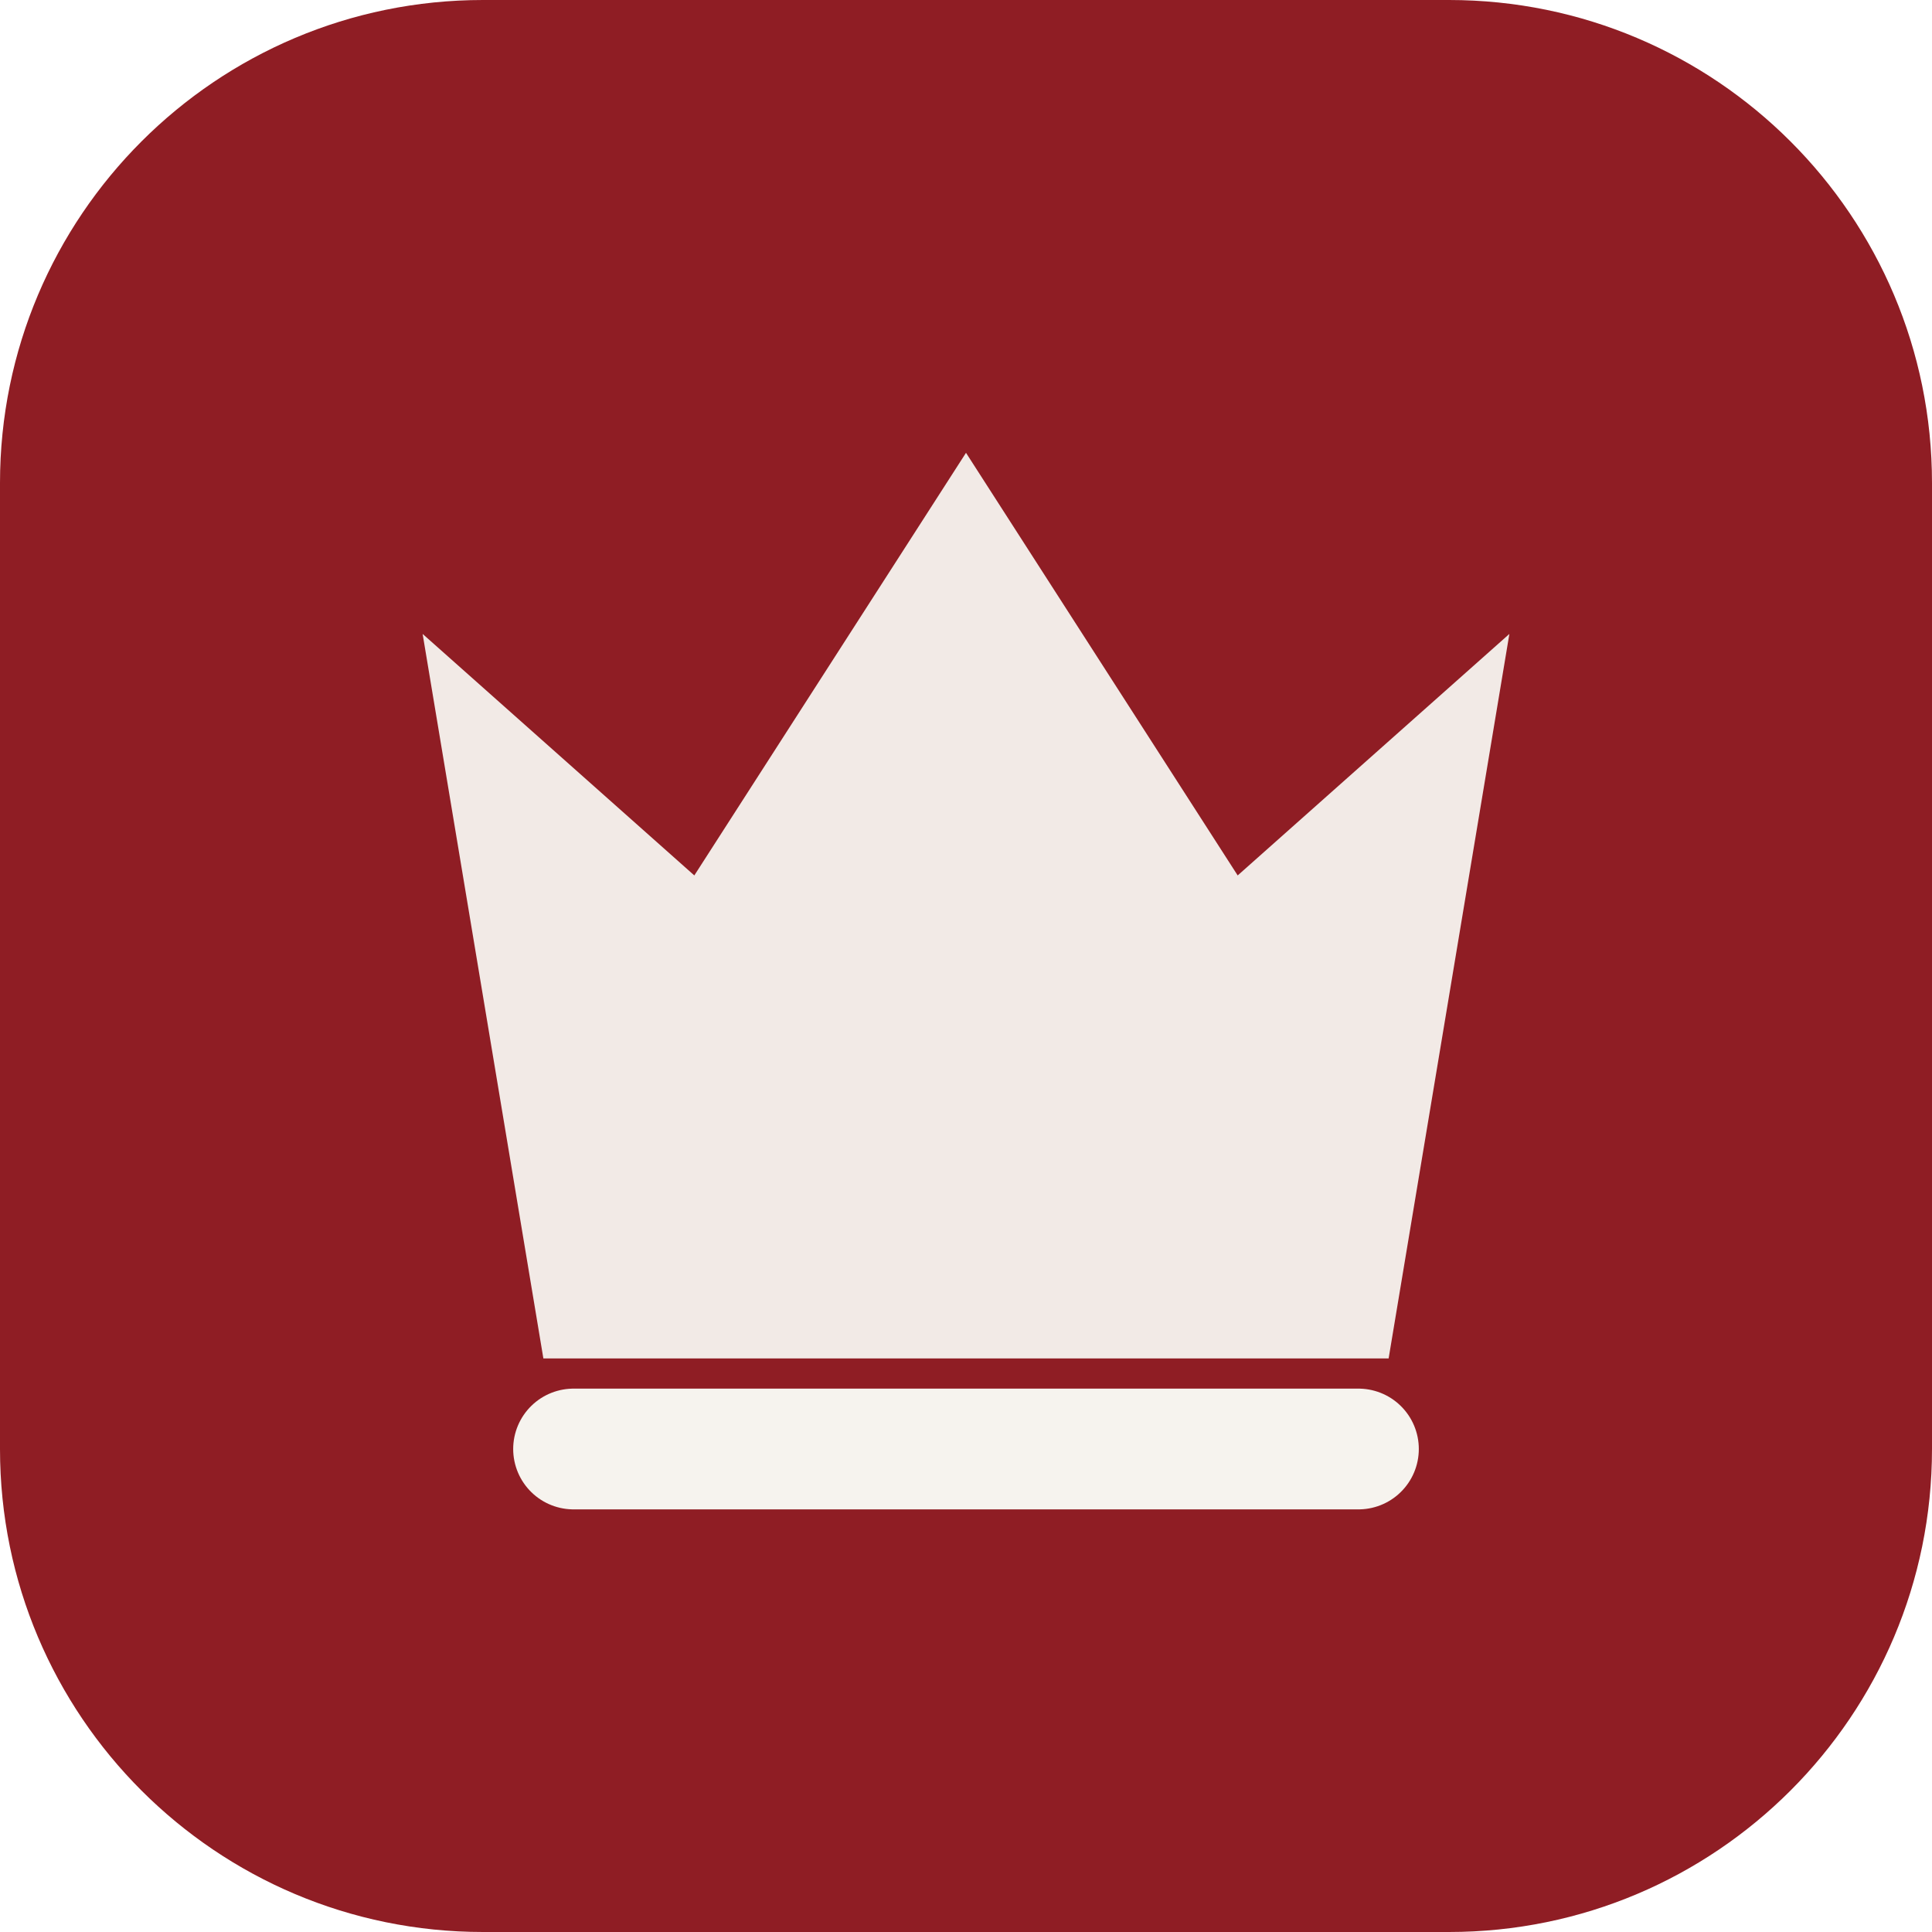
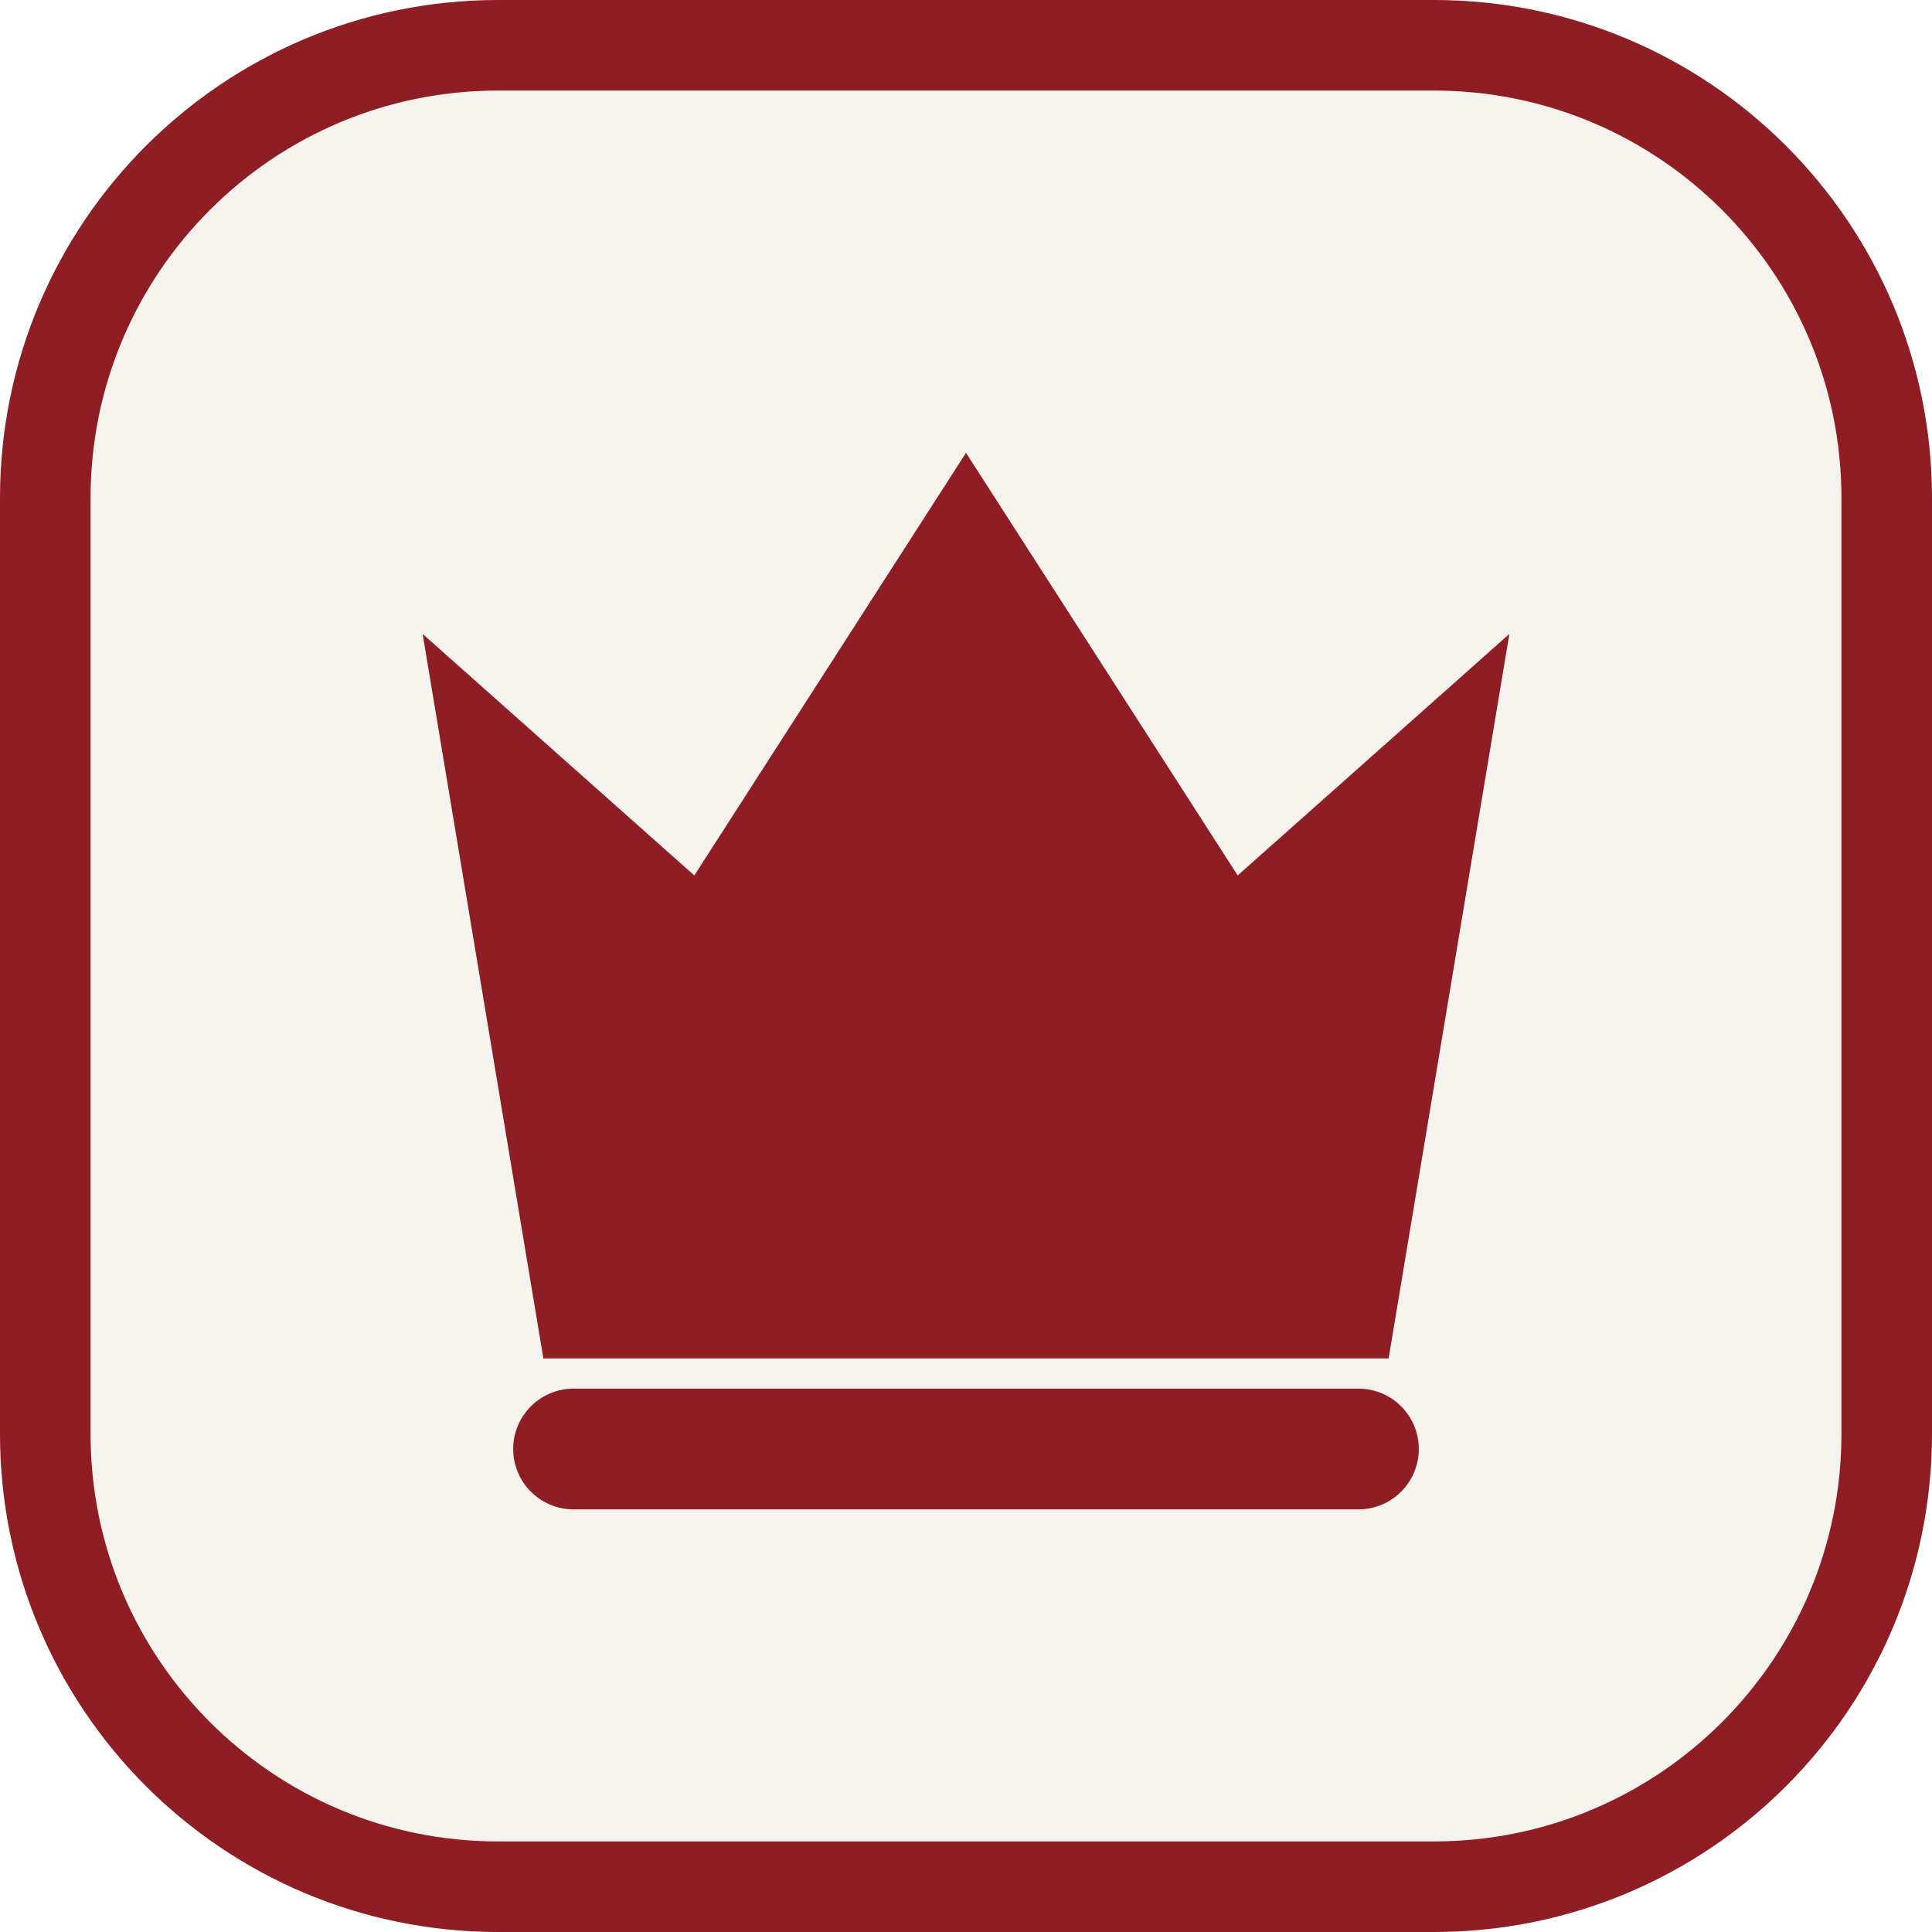
<svg xmlns="http://www.w3.org/2000/svg" viewBox="0 0 64 64">
-   <rect width="64" height="64" rx="16" fill="#8f1d24" />
-   <path d="M14 21l9 8 9-14 9 14 9-8-4 24H18z" fill="#f6f3ee" opacity=".96" />
-   <path d="M19 48h26" stroke="#f6f3ee" stroke-width="4" stroke-linecap="round" />
+   <rect x="1.5" y="1.5" width="61" height="61" rx="15" fill="#f6f3ee" stroke="#8f1d24" stroke-width="3" />
+   <path d="M14 21l9 8 9-14 9 14 9-8-4 24H18z" fill="#8f1d24" />
+   <path d="M19 48h26" stroke="#8f1d24" stroke-width="4" stroke-linecap="round" />
</svg>
